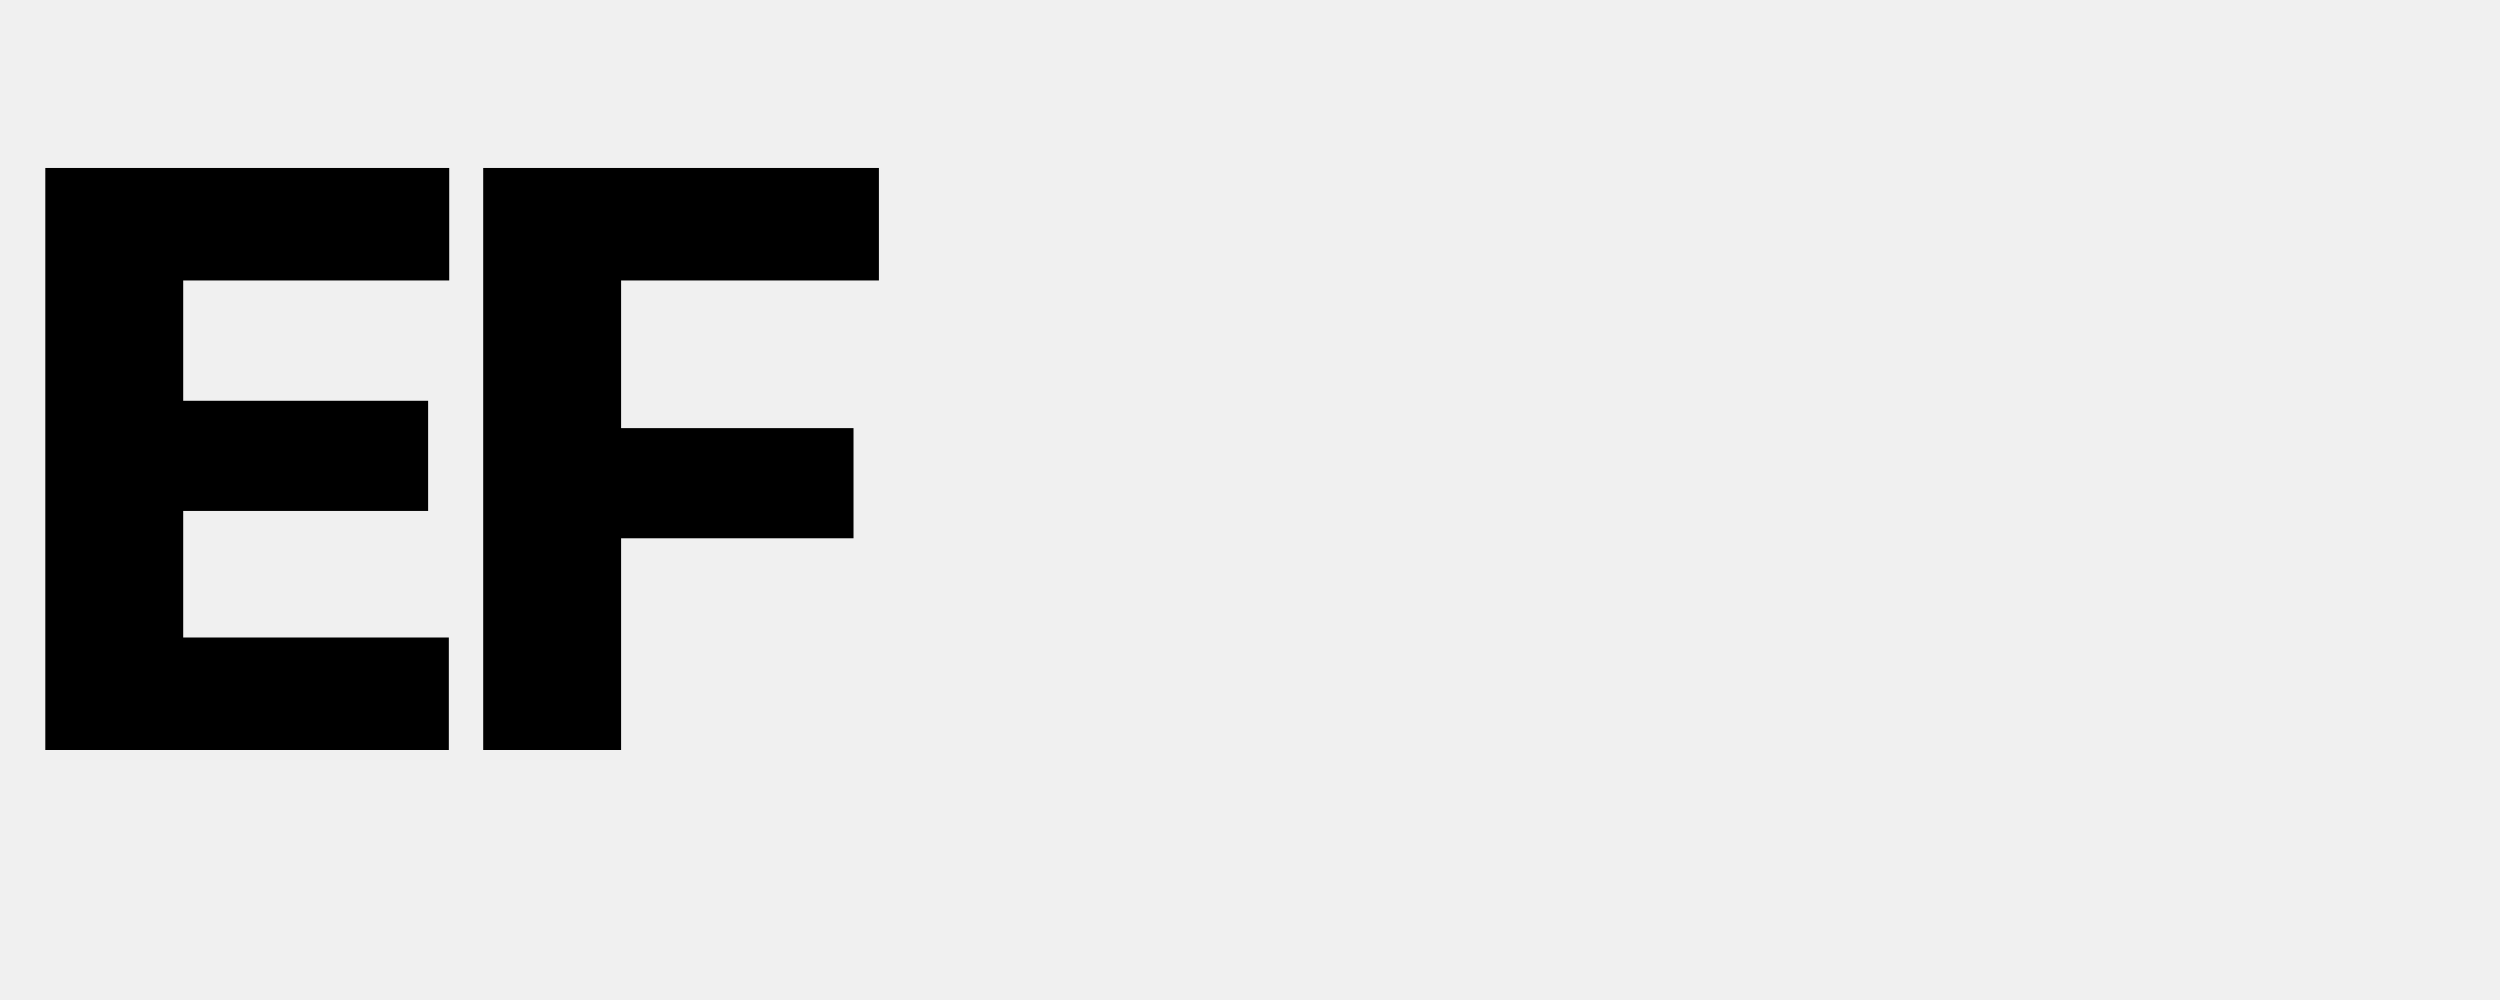
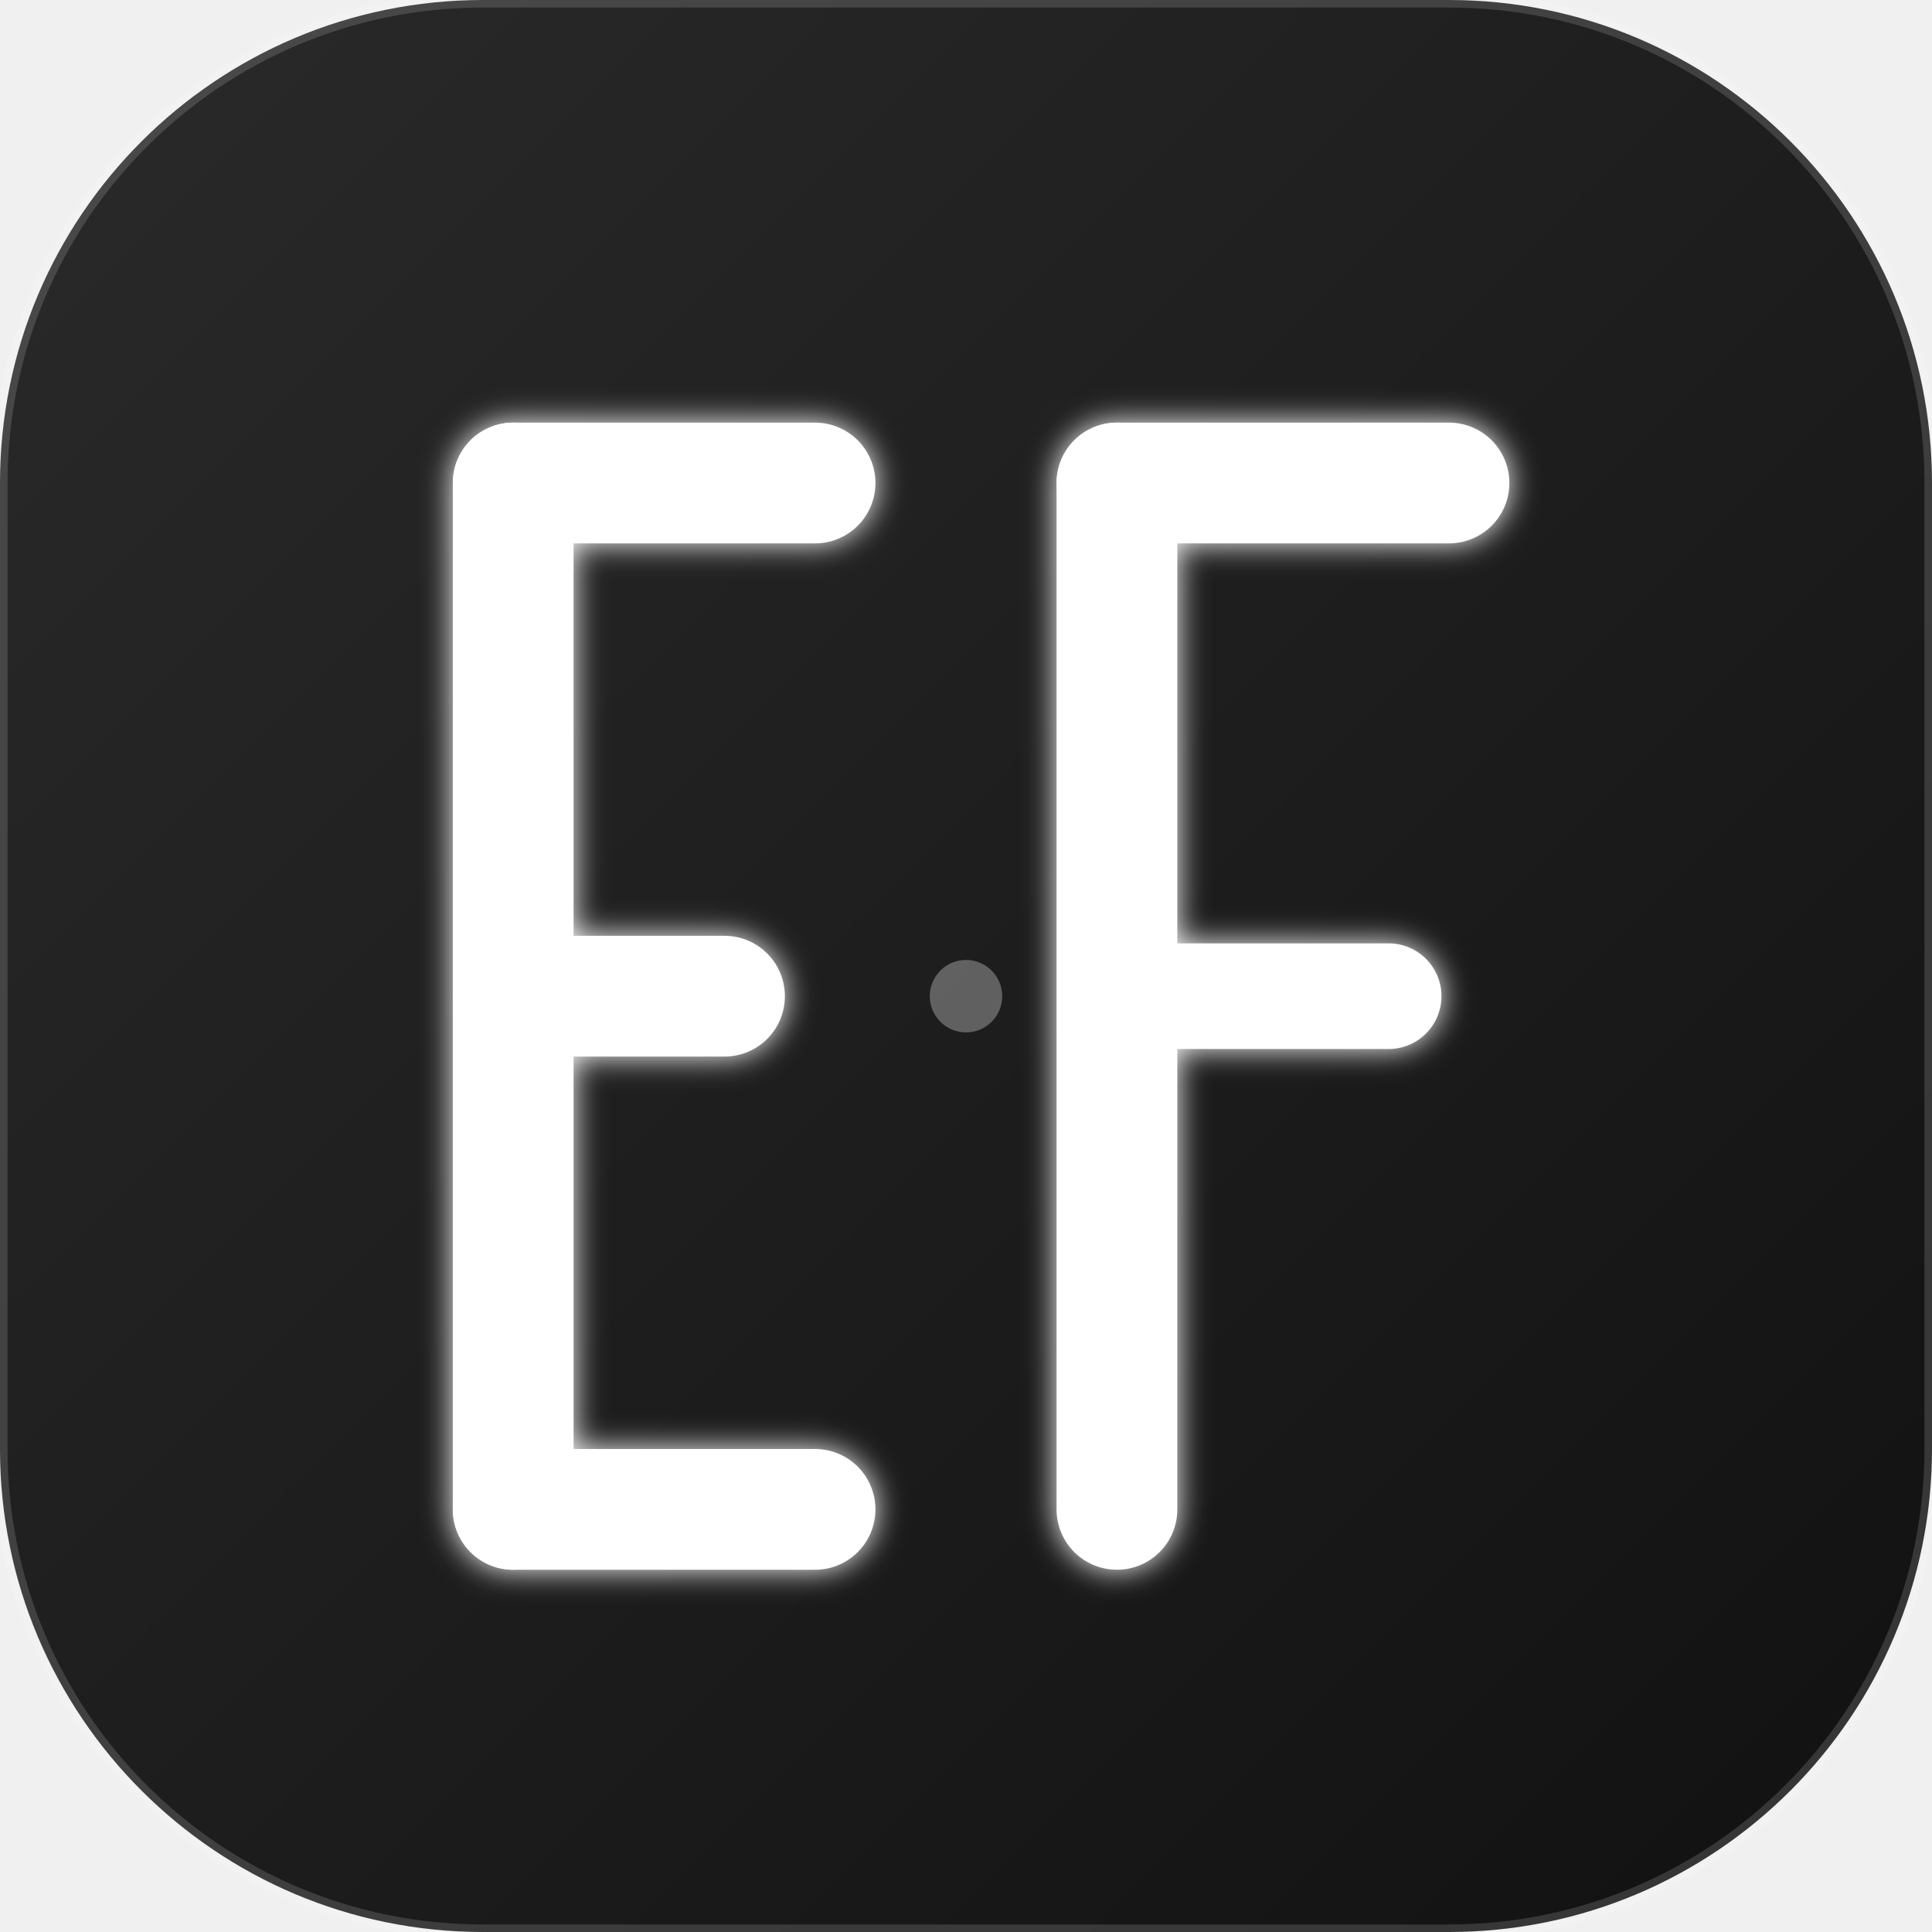
- <svg xmlns="http://www.w3.org/2000/svg" viewBox="0 0 100 40" fill="none">
-   <text x="0" y="30" font-family="Inter, Geist, sans-serif" font-size="32" font-weight="800" fill="currentColor" letter-spacing="-2">
-         EF
-     </text>
+ <svg xmlns="http://www.w3.org/2000/svg" viewBox="0 0 64 64" width="64" height="64">
+   <defs>
+     <linearGradient id="bg" x1="0%" y1="0%" x2="100%" y2="100%">
+       <stop offset="0%" style="stop-color:#2a2a2a" />
+       <stop offset="100%" style="stop-color:#111111" />
+     </linearGradient>
+     <filter id="glow">
+       <feGaussianBlur stdDeviation="0.5" result="blur" />
+       <feMerge>
+         <feMergeNode in="blur" />
+         <feMergeNode in="SourceGraphic" />
+       </feMerge>
+     </filter>
+   </defs>
+   <rect width="64" height="64" rx="16" fill="url(#bg)" />
+   <rect width="64" height="64" rx="16" fill="none" stroke="white" stroke-width="0.5" opacity="0.15" />
+   <g transform="translate(32, 33)" filter="url(#glow)">
+     <line x1="-15" y1="-17" x2="-15" y2="17" stroke="white" stroke-width="4" stroke-linecap="round" />
+     <line x1="-15" y1="-17" x2="-5" y2="-17" stroke="white" stroke-width="4" stroke-linecap="round" />
+     <line x1="-15" y1="0" x2="-8" y2="0" stroke="white" stroke-width="4" stroke-linecap="round" />
+     <line x1="-15" y1="17" x2="-5" y2="17" stroke="white" stroke-width="4" stroke-linecap="round" />
+     <line x1="5" y1="-17" x2="5" y2="17" stroke="white" stroke-width="4" stroke-linecap="round" />
+     <line x1="5" y1="-17" x2="16" y2="-17" stroke="white" stroke-width="4" stroke-linecap="round" />
+     <line x1="5" y1="0" x2="14" y2="0" stroke="white" stroke-width="3.5" stroke-linecap="round" />
+   </g>
+   <circle cx="32" cy="33" r="1.2" fill="white" opacity="0.3" />
</svg>
